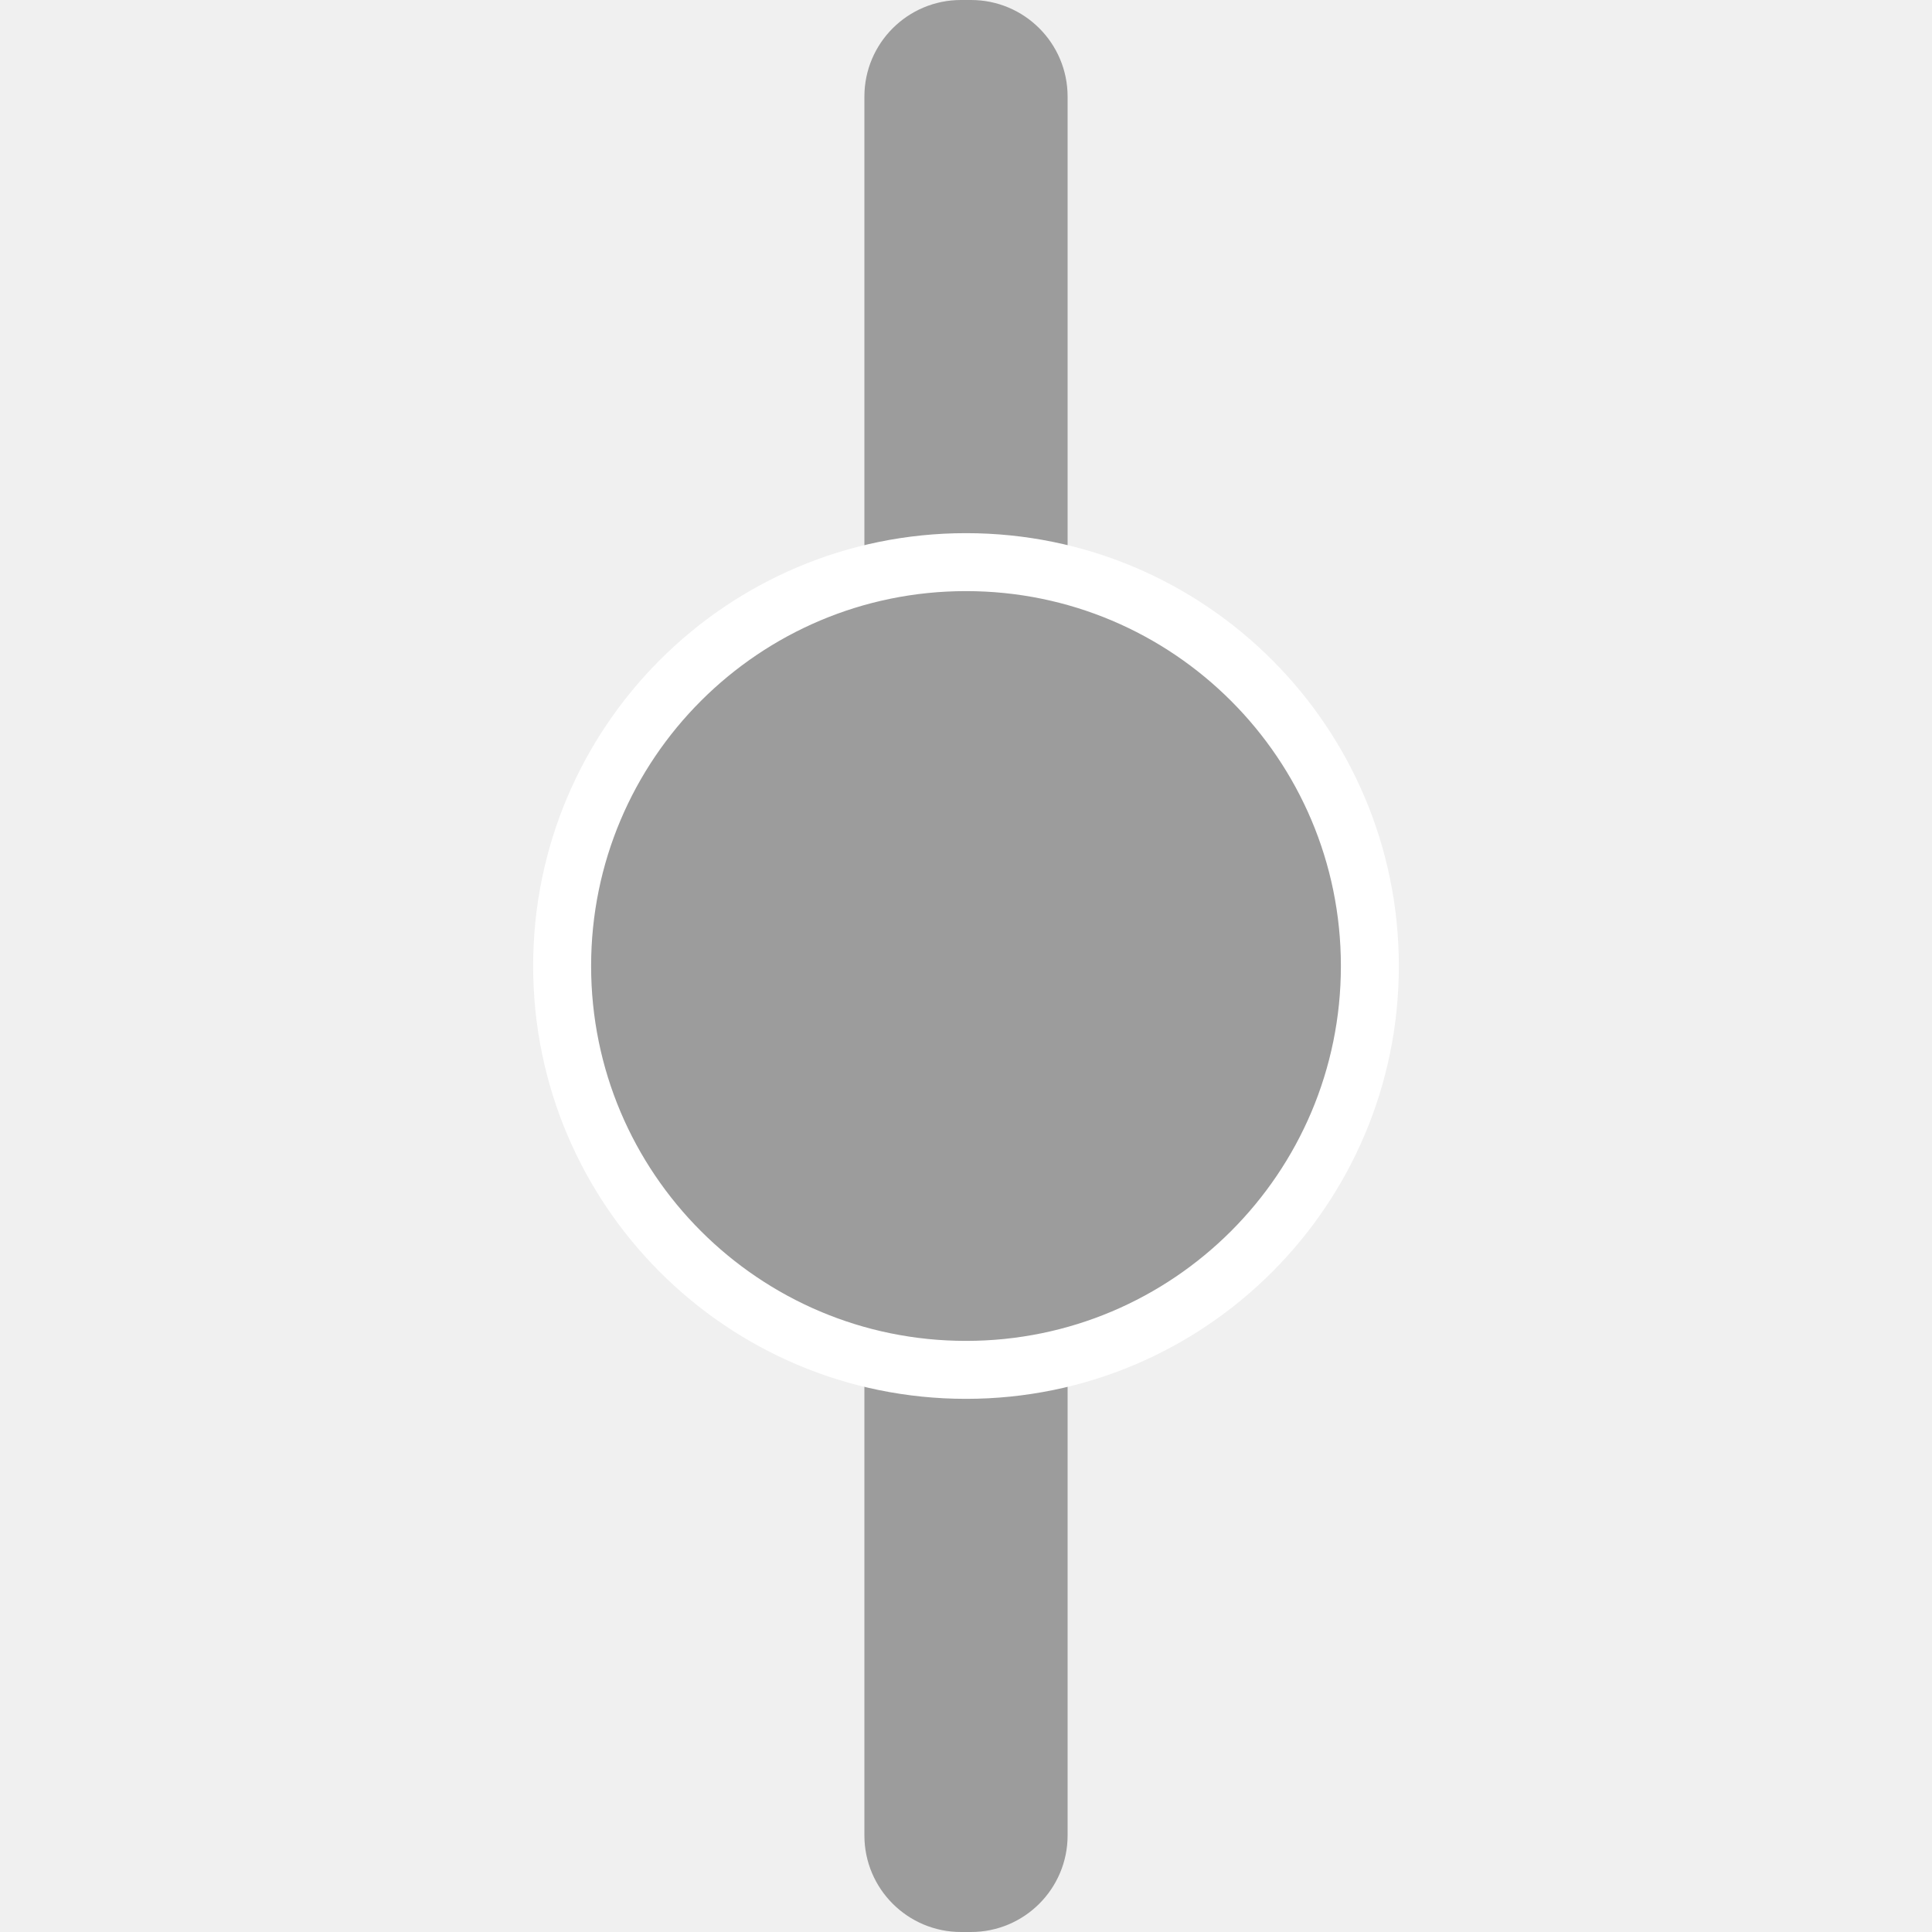
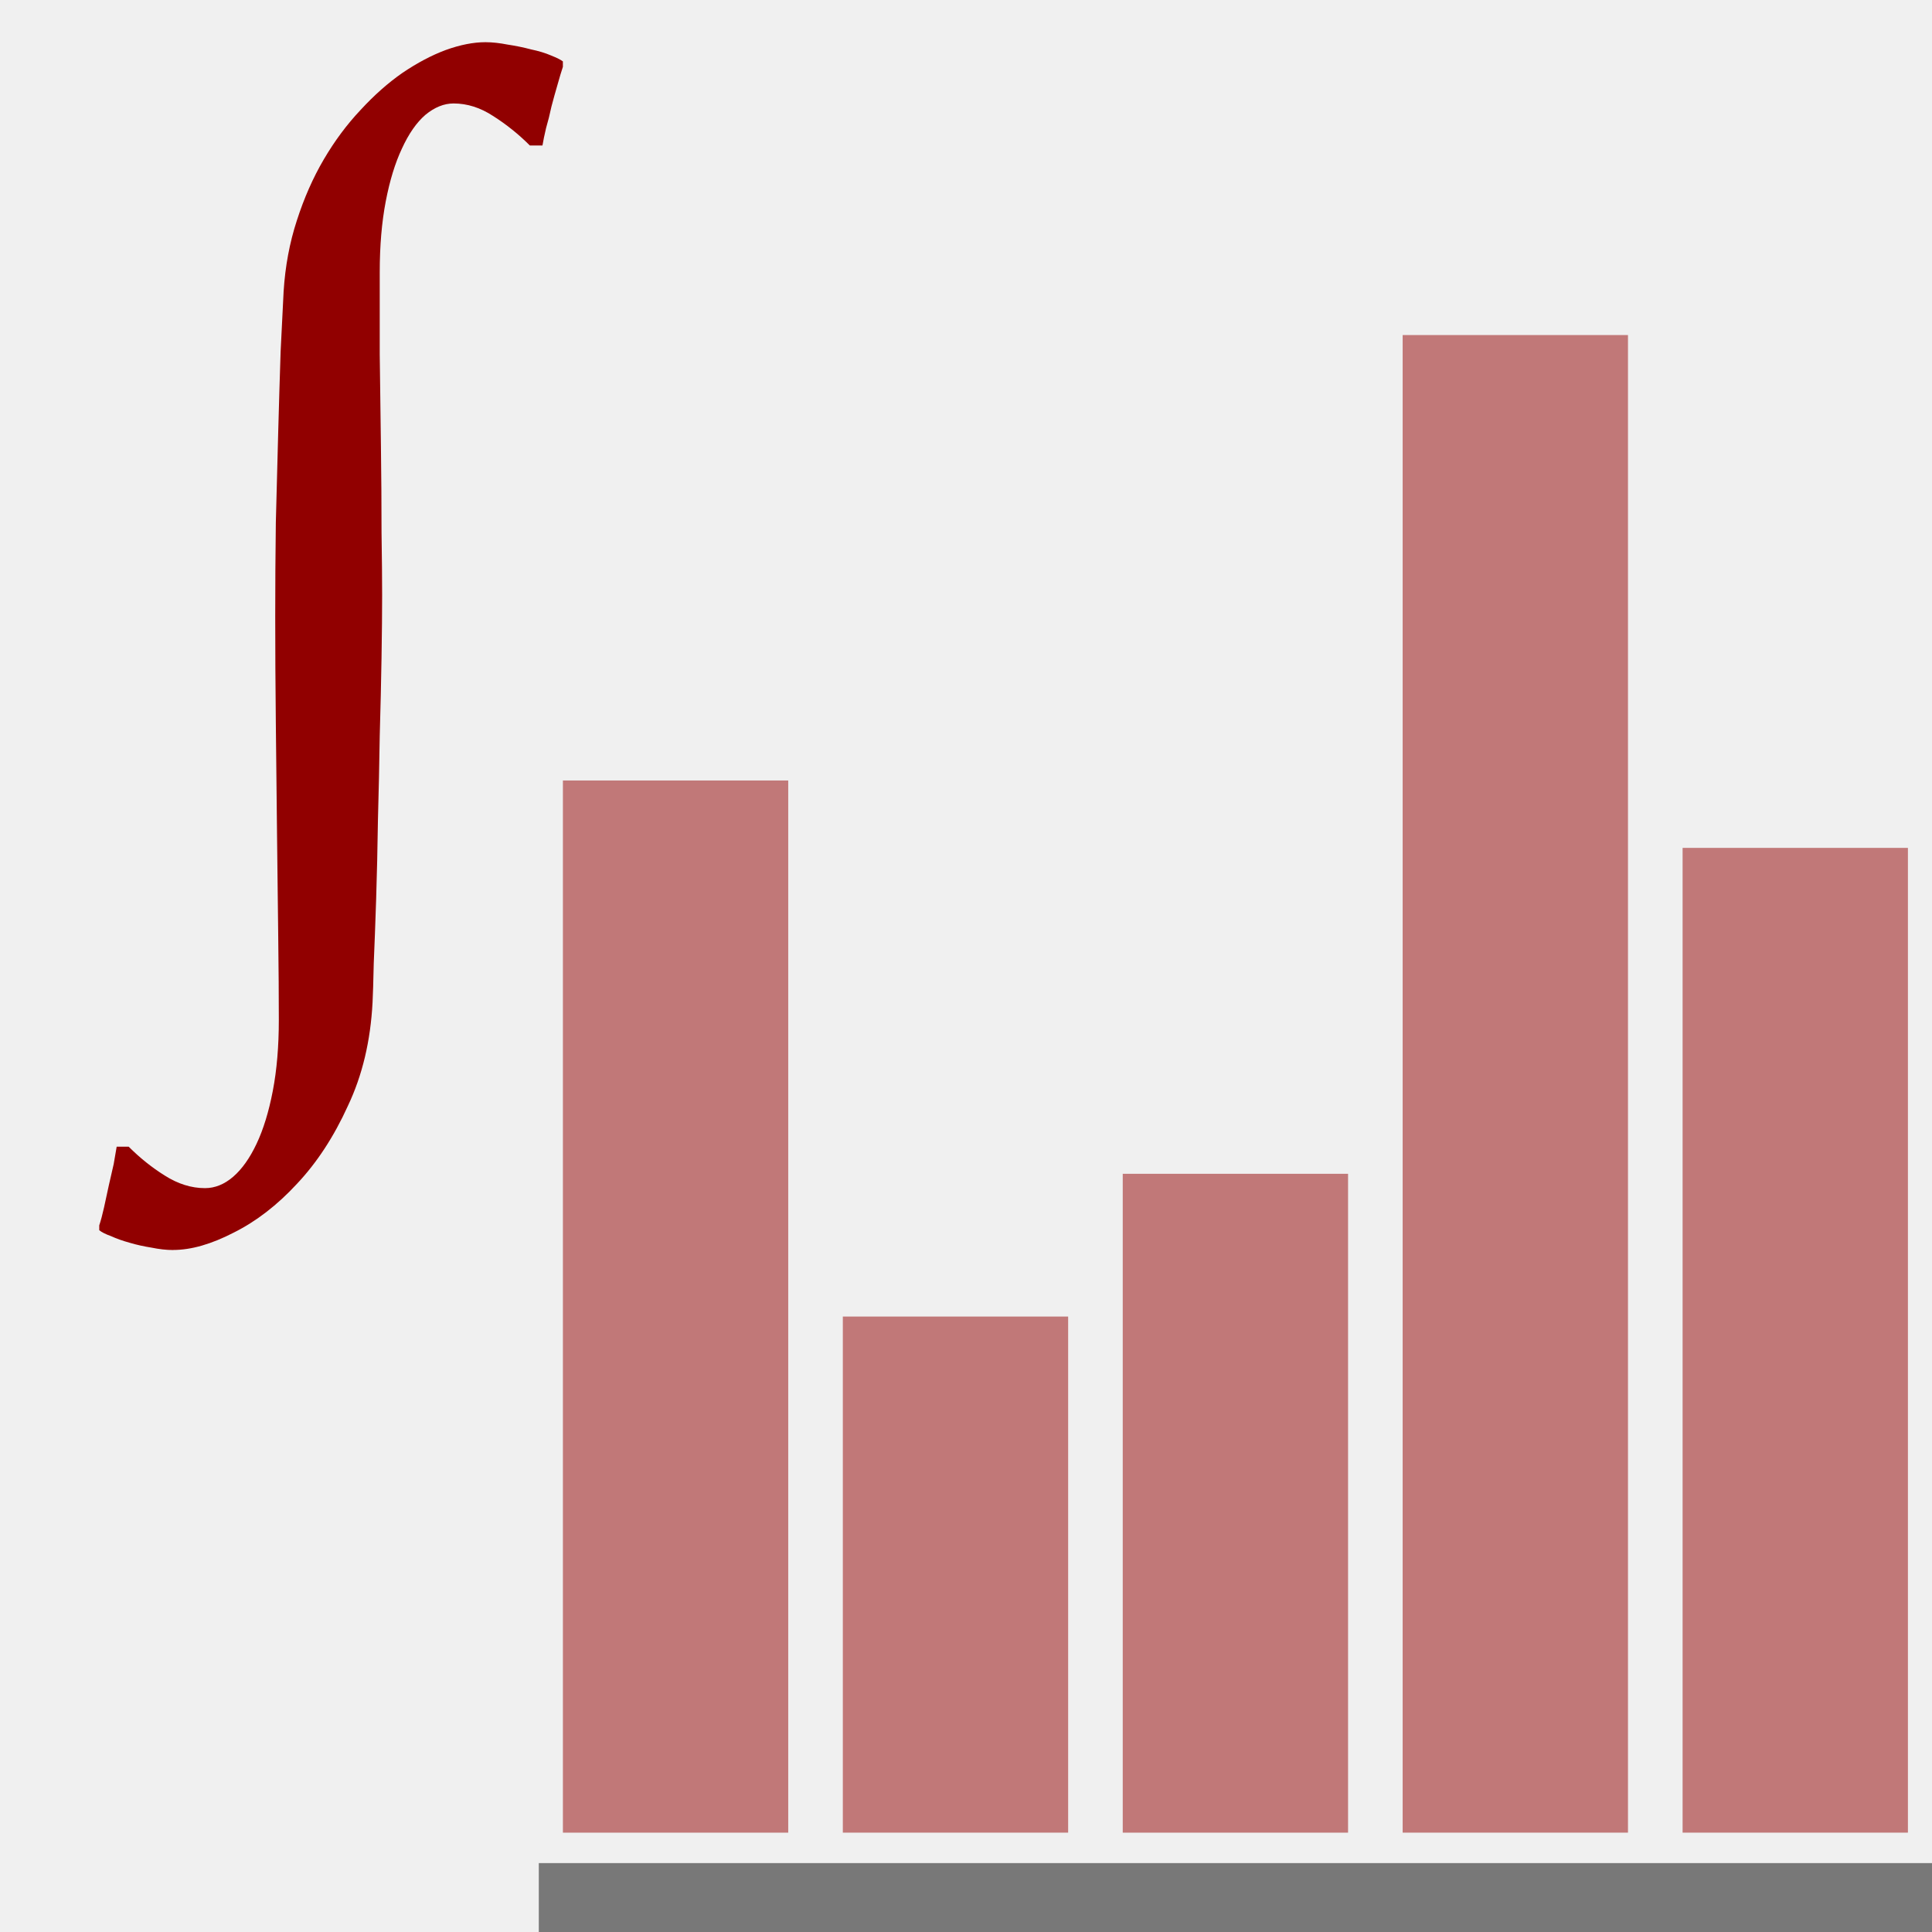
<svg xmlns="http://www.w3.org/2000/svg" version="1.0" width="100" height="100" id="svg2">
  <defs id="defs4" />
-   <rect style="opacity:1;fill:#9c9c9c;fill-opacity:1;stroke:none;stroke-width:1.002;stroke-miterlimit:4;stroke-dasharray:none;stroke-dashoffset:0;stroke-opacity:1" id="rect818" width="10.518" height="100" x="44.741" y="0" rx="5" ry="5" />
-   <circle style="opacity:1;fill:#9c9c9c;fill-opacity:1;stroke:#ffffff;stroke-width:3;stroke-miterlimit:4;stroke-dasharray:none;stroke-dashoffset:0;stroke-opacity:1" id="path812" cx="50" cy="50" r="20.904" />
+   <g id="g844" transform="matrix(1.135551,0,0,1.132558,-9.71092,2.329334)" style="opacity:0.5;stroke-width:0.882">
+     <rect style="opacity:1;fill:#910000;fill-opacity:1;stroke:none;stroke-width:2.195;stroke-miterlimit:4;stroke-dasharray:none;stroke-opacity:1" id="rect7419-36" width="10.27" height="48.086" x="34.21" y="33.613" />
+     <rect style="fill:#910000;fill-opacity:1;stroke:none;stroke-width:2.195;stroke-miterlimit:4;stroke-dasharray:none;stroke-opacity:1" id="rect7419-5-7" width="10.27" height="23.586" x="46.969" y="58.112" />
+     <rect style="fill:#910000;fill-opacity:1;stroke:none;stroke-width:2.195;stroke-miterlimit:4;stroke-dasharray:none;stroke-opacity:1" id="rect7419-3-5" width="10.27" height="68.442" x="72.487" y="13.256" />
+     <rect style="fill:#910000;fill-opacity:1;stroke:none;stroke-width:2.195;stroke-miterlimit:4;stroke-dasharray:none;stroke-opacity:1" id="rect7419-56-3" width="10.27" height="45.005" x="85.247" y="36.693" />
+     <rect style="fill:#910000;fill-opacity:1;stroke:none;stroke-width:2.195;stroke-miterlimit:4;stroke-dasharray:none;stroke-opacity:1" id="rect7419-2-5" width="10.27" height="30.111" x="59.728" y="51.588" />
+     <rect style="fill:#910000;fill-opacity:1;stroke:#000000;stroke-width:2.188;stroke-miterlimit:4;stroke-dasharray:none;stroke-opacity:1" id="rect7454-6" width="61.316" height="0.962" x="34.205" y="84.184" />
+   </g>
+   <text xml:space="preserve" style="font-size:18.667px;line-height:1.25;font-family:'Liberation Serif';letter-spacing:0px;word-spacing:0px;-inkscape-font-specification:'Liberation Serif';font-weight:normal;font-style:normal;font-stretch:normal;font-variant:normal;" x="-5.403" y="173.907" id="text1420">
+     <tspan id="tspan1418" x="-5.403" y="173.907" />
+   </text>
+   <path style="color:#000000;font-style:normal;font-variant:normal;font-weight:normal;font-stretch:normal;font-size:medium;line-height:1.25;font-family:'Liberation Serif';-inkscape-font-specification:'Liberation Serif';font-variant-ligatures:normal;font-variant-position:normal;font-variant-caps:normal;font-variant-numeric:normal;font-variant-alternates:normal;font-variant-east-asian:normal;font-feature-settings:normal;font-variation-settings:normal;text-indent:0;text-align:start;text-decoration:none;text-decoration-line:none;text-decoration-style:solid;text-decoration-color:#000000;letter-spacing:0px;word-spacing:0px;text-transform:none;writing-mode:lr-tb;direction:ltr;text-orientation:mixed;dominant-baseline:auto;baseline-shift:baseline;text-anchor:start;white-space:normal;shape-padding:0;shape-margin:0;inline-size:0;clip-rule:nonzero;display:inline;overflow:visible;visibility:visible;isolation:auto;mix-blend-mode:normal;color-interpolation:sRGB;color-interpolation-filters:linearRGB;solid-color:#000000;solid-opacity:1;vector-effect:none;fill:#910000;fill-opacity:1;fill-rule:nonzero;stroke:none;stroke-width:1;stroke-linecap:butt;stroke-linejoin:miter;stroke-miterlimit:4;stroke-dasharray:none;stroke-dashoffset:0;stroke-opacity:1;color-rendering:auto;image-rendering:auto;shape-rendering:auto;text-rendering:auto;enable-background:accumulate;stop-color:#000000" d="m 8.961,64.701 c -0.352,0 -0.725,-0.043 -1.119,-0.124 C 7.448,64.515 7.075,64.432 6.722,64.328 6.349,64.225 6.028,64.111 5.759,63.987 5.469,63.883 5.261,63.779 5.137,63.675 v -0.249 c 0.083,-0.249 0.166,-0.559 0.249,-0.933 0.083,-0.373 0.166,-0.756 0.249,-1.15 0.083,-0.373 0.166,-0.736 0.249,-1.088 0.062,-0.352 0.114,-0.653 0.155,-0.902 h 0.622 c 0.58,0.58 1.202,1.078 1.865,1.492 0.684,0.435 1.378,0.653 2.083,0.653 0.518,0 1.005,-0.197 1.461,-0.591 0.456,-0.394 0.86,-0.964 1.212,-1.71 0.352,-0.746 0.632,-1.658 0.839,-2.736 0.207,-1.078 0.311,-2.3 0.311,-3.668 0,-1.202 -0.01,-2.642 -0.031,-4.321 -0.021,-1.658 -0.041,-3.42 -0.062,-5.285 -0.021,-1.886 -0.041,-3.803 -0.062,-5.751 -0.021,-1.948 -0.031,-3.793 -0.031,-5.533 0,-1.596 0.01,-3.212 0.031,-4.85 0.041,-1.658 0.083,-3.233 0.124,-4.725 0.041,-1.513 0.083,-2.891 0.124,-4.135 0.062,-1.264 0.114,-2.3 0.155,-3.109 0.083,-1.306 0.311,-2.528 0.684,-3.668 0.373,-1.161 0.839,-2.218 1.399,-3.171 0.56,-0.953 1.192,-1.803 1.896,-2.549 0.705,-0.767 1.43,-1.409 2.176,-1.927 0.767,-0.518 1.513,-0.912 2.238,-1.181 0.746,-0.269 1.43,-0.404 2.052,-0.404 0.352,0 0.736,0.043 1.15,0.124 0.414,0.062 0.819,0.145 1.212,0.249 0.394,0.083 0.736,0.186 1.026,0.311 0.311,0.124 0.518,0.228 0.622,0.311 v 0.28 c -0.083,0.249 -0.176,0.559 -0.28,0.933 -0.104,0.352 -0.207,0.726 -0.311,1.119 -0.083,0.394 -0.176,0.767 -0.28,1.119 -0.083,0.352 -0.145,0.653 -0.186,0.901 H 27.426 c -0.58,-0.58 -1.212,-1.088 -1.896,-1.523 -0.663,-0.435 -1.347,-0.653 -2.052,-0.653 -0.497,0 -0.984,0.197 -1.461,0.591 -0.456,0.394 -0.86,0.974 -1.212,1.741 -0.352,0.746 -0.632,1.658 -0.839,2.736 -0.207,1.078 -0.311,2.3 -0.311,3.668 v 4.259 c 0.021,1.575 0.041,3.161 0.062,4.756 0.021,1.575 0.031,3.057 0.031,4.445 0.021,1.368 0.031,2.456 0.031,3.264 0,0.87 -0.01,1.948 -0.031,3.233 -0.021,1.264 -0.052,2.611 -0.093,4.041 -0.021,1.43 -0.052,2.881 -0.093,4.352 -0.021,1.451 -0.052,2.818 -0.093,4.103 -0.041,1.264 -0.083,2.373 -0.124,3.326 -0.021,0.953 -0.041,1.627 -0.062,2.021 -0.104,1.99 -0.528,3.772 -1.275,5.347 -0.725,1.596 -1.606,2.943 -2.642,4.041 -1.015,1.098 -2.104,1.938 -3.264,2.518 -1.161,0.601 -2.207,0.901 -3.14,0.901 z" id="path1439" />
</svg>
